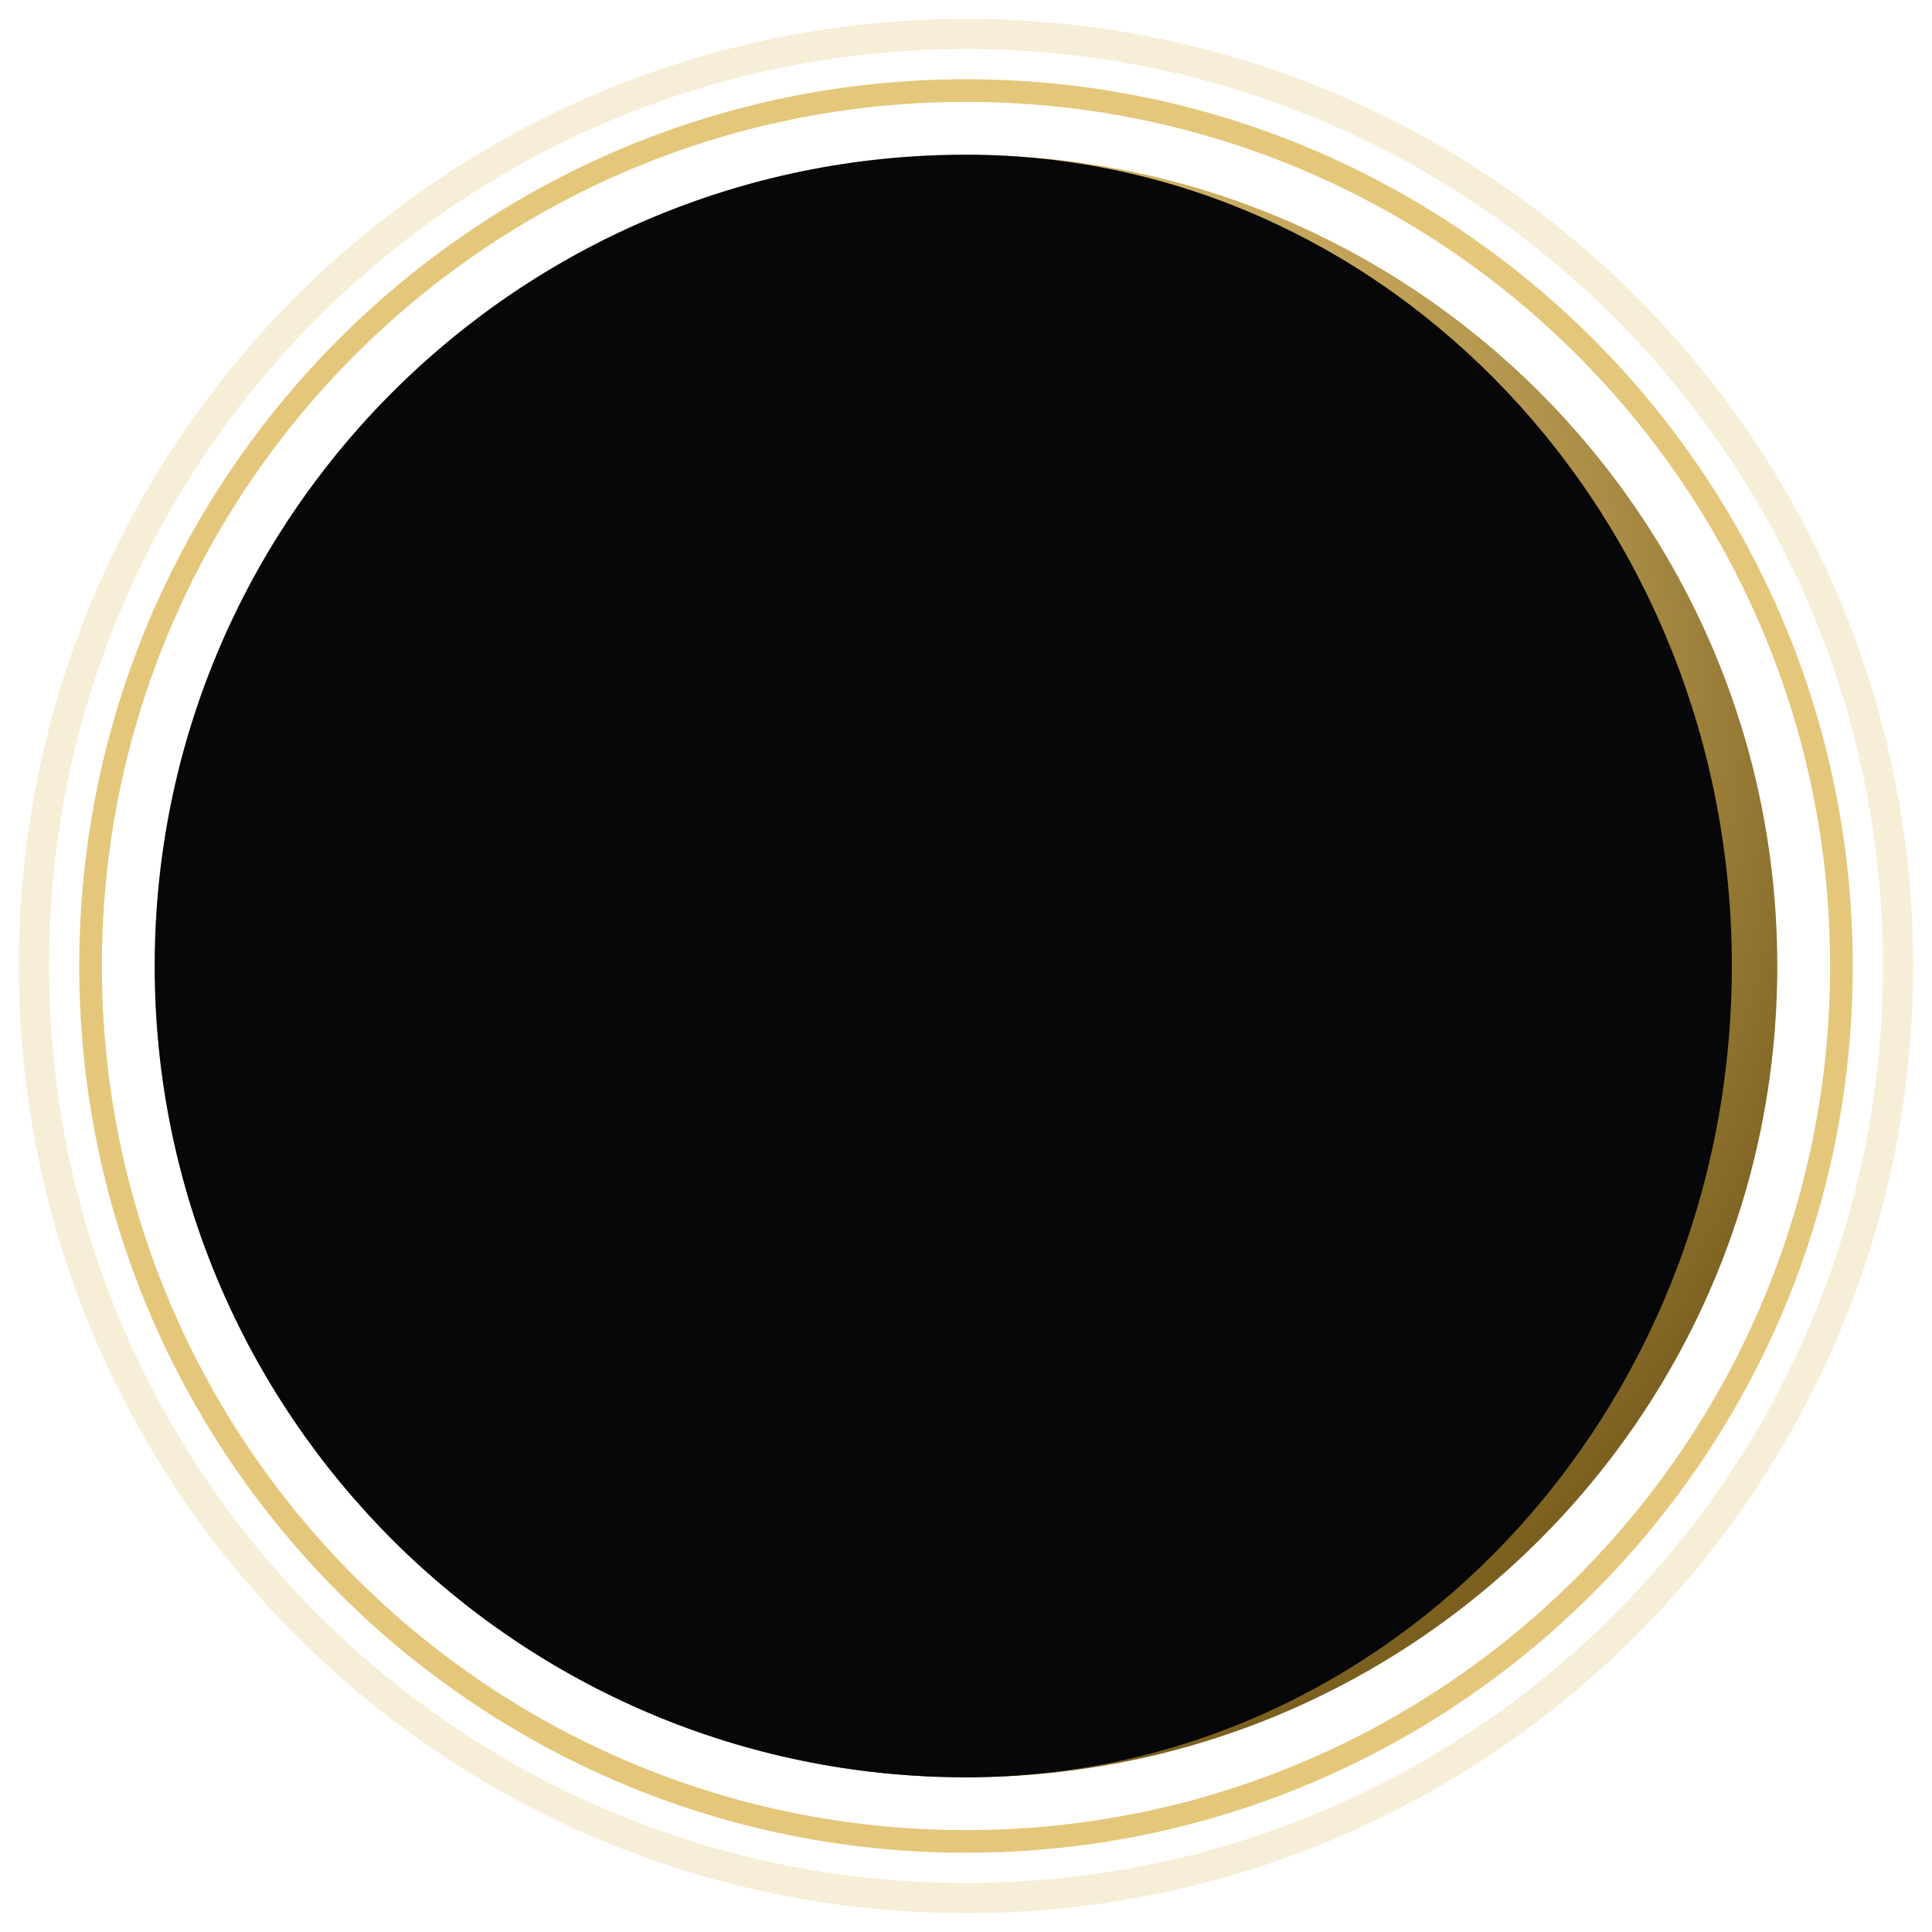
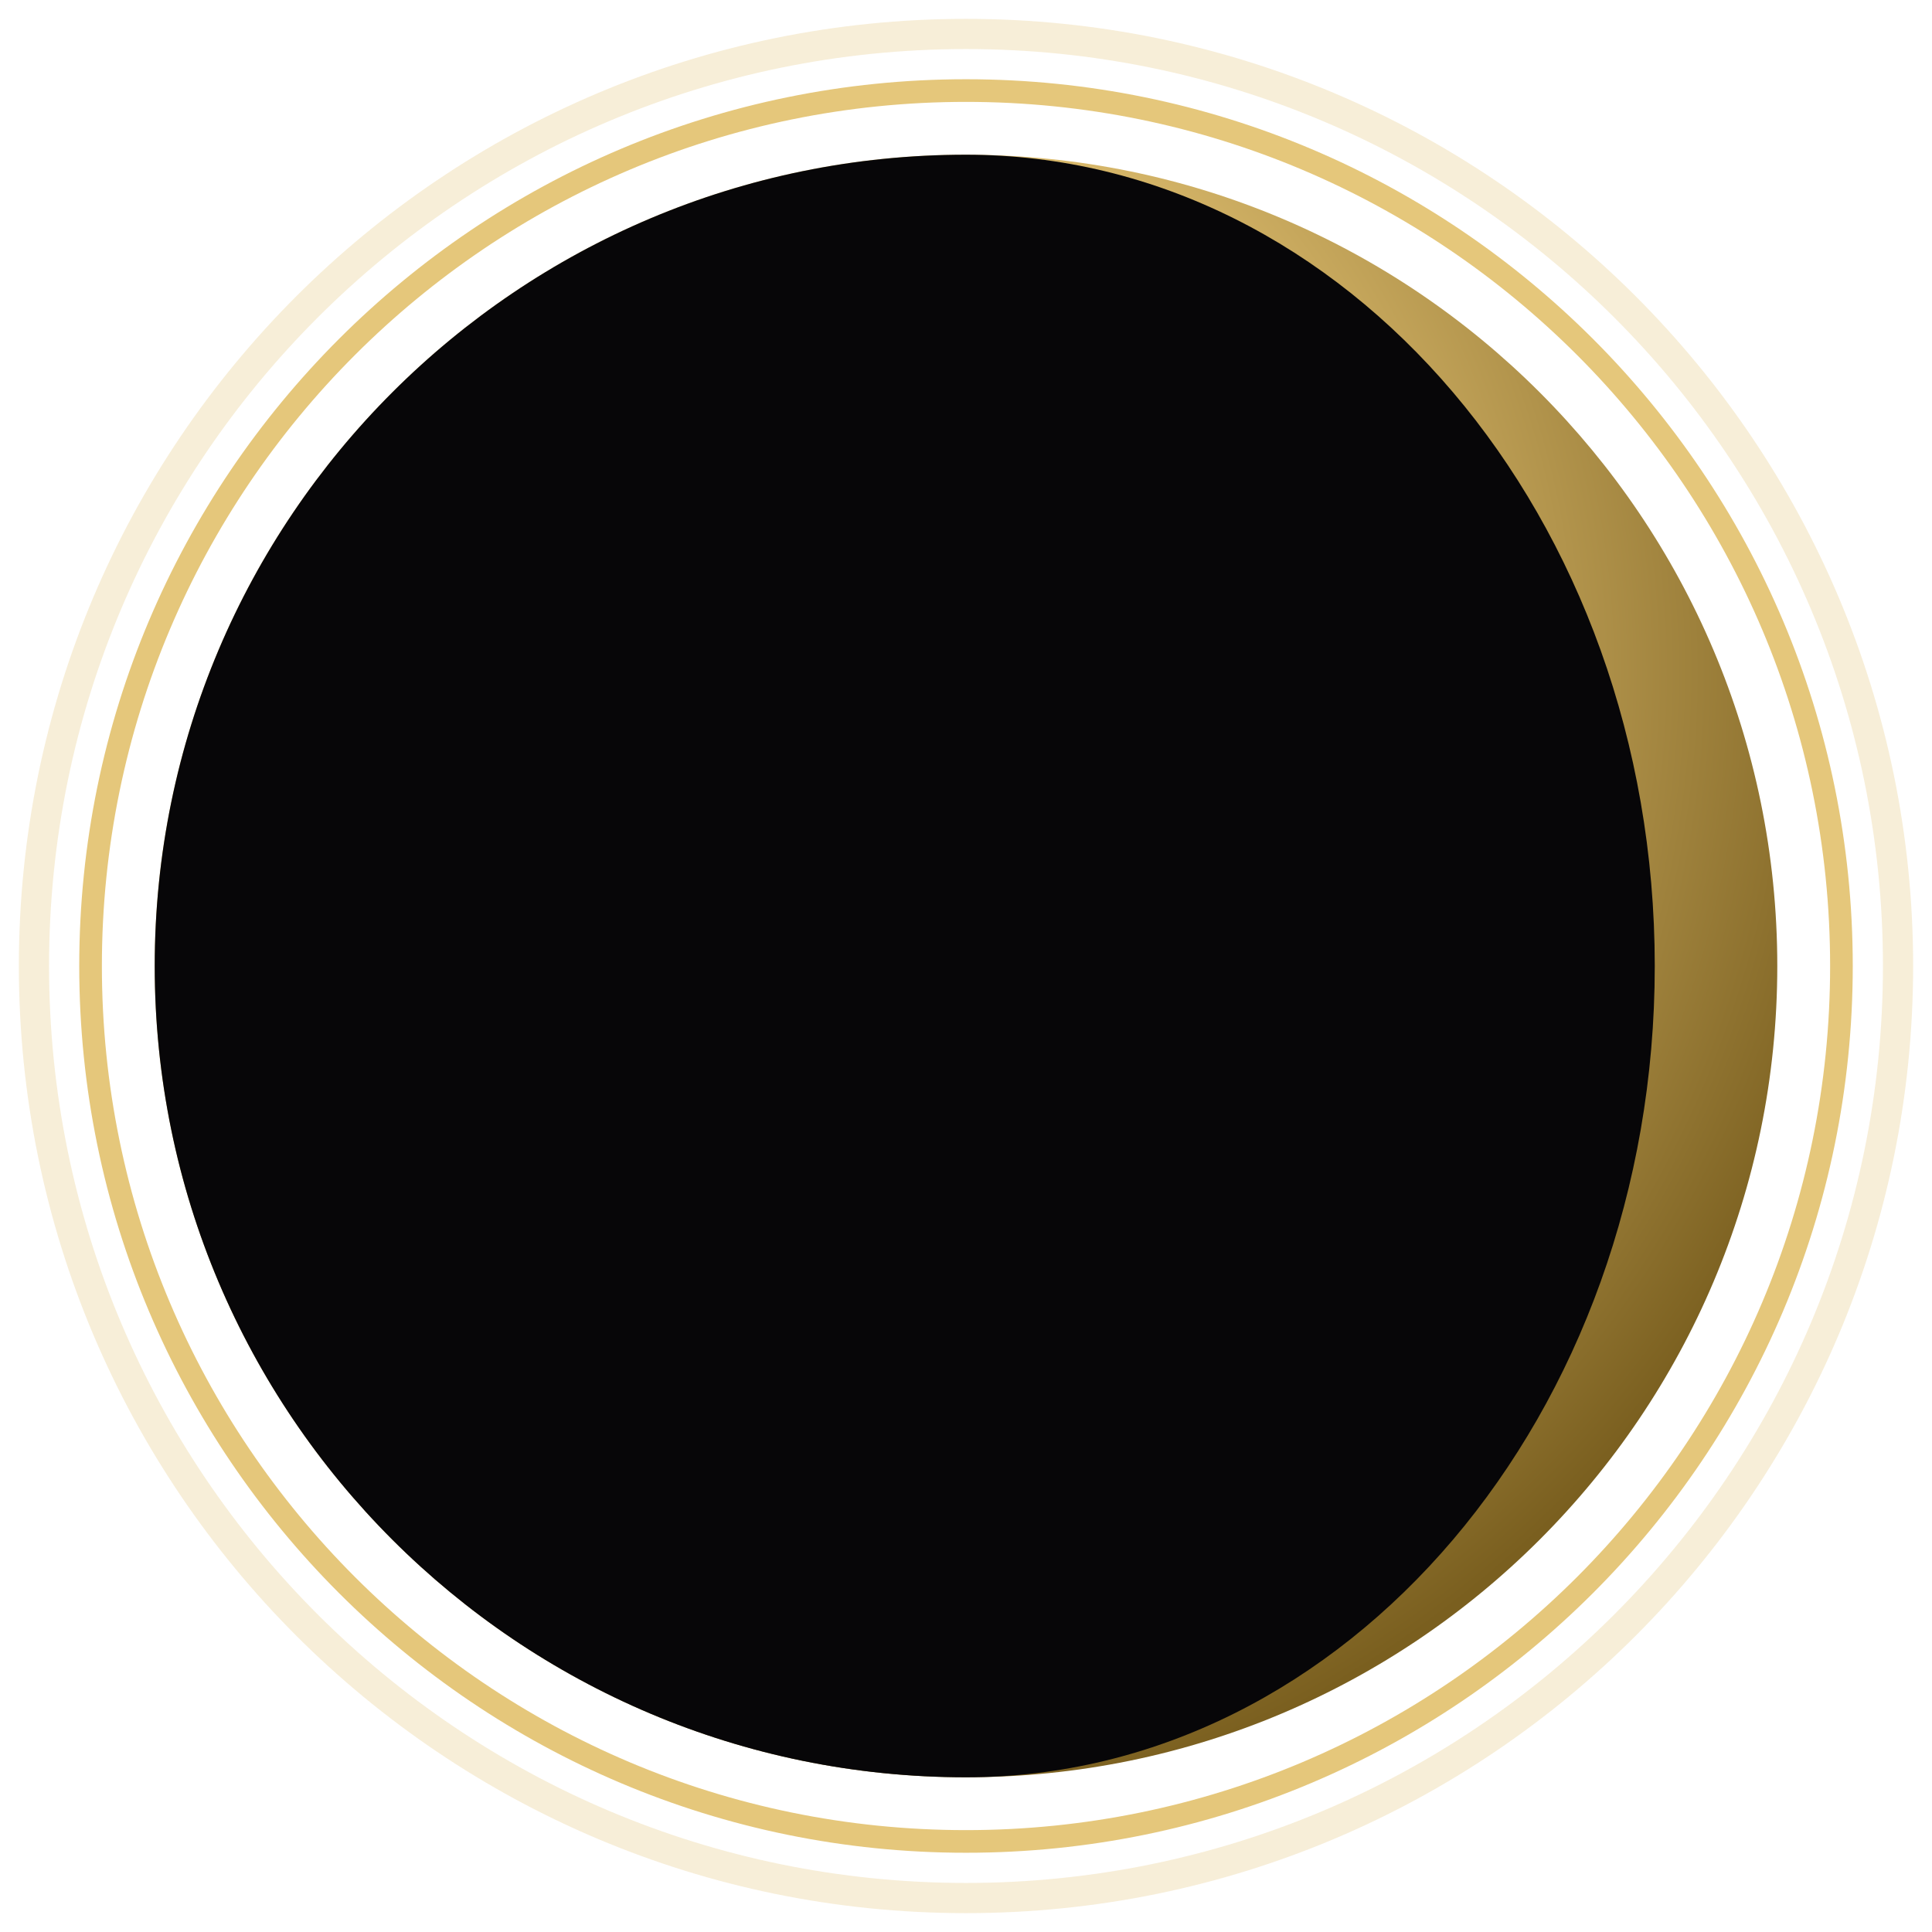
<svg xmlns="http://www.w3.org/2000/svg" viewBox="0 0 512 512" width="512" height="512">
  <defs>
    <radialGradient id="moonGold" cx="36%" cy="32%" r="72%">
      <stop offset="0%" stop-color="#FFF6E0" />
      <stop offset="42%" stop-color="#EAC979" />
      <stop offset="100%" stop-color="#7A5F1F" />
    </radialGradient>
  </defs>
  <circle cx="256" cy="256" r="215" fill="url(#moonGold)" />
-   <path d="M 256 41 A 215 215 0 0 0 256 471 A 202.954 215 0 0 0 256 41 Z" fill="#070608" fill-opacity="1.0" />
+   <path d="M 256 41 A 215 215 0 0 0 256 471 A 182.529 215 0 0 0 256 41 Z" fill="#070608" fill-opacity="1.0" />
  <circle cx="256" cy="256" r="247" fill="none" stroke="#E5C77B" stroke-opacity="0.3" stroke-width="8.0" />
  <circle cx="256" cy="256" r="232" fill="none" stroke="#E5C77B" stroke-opacity="1.0" stroke-width="6.0" />
</svg>
